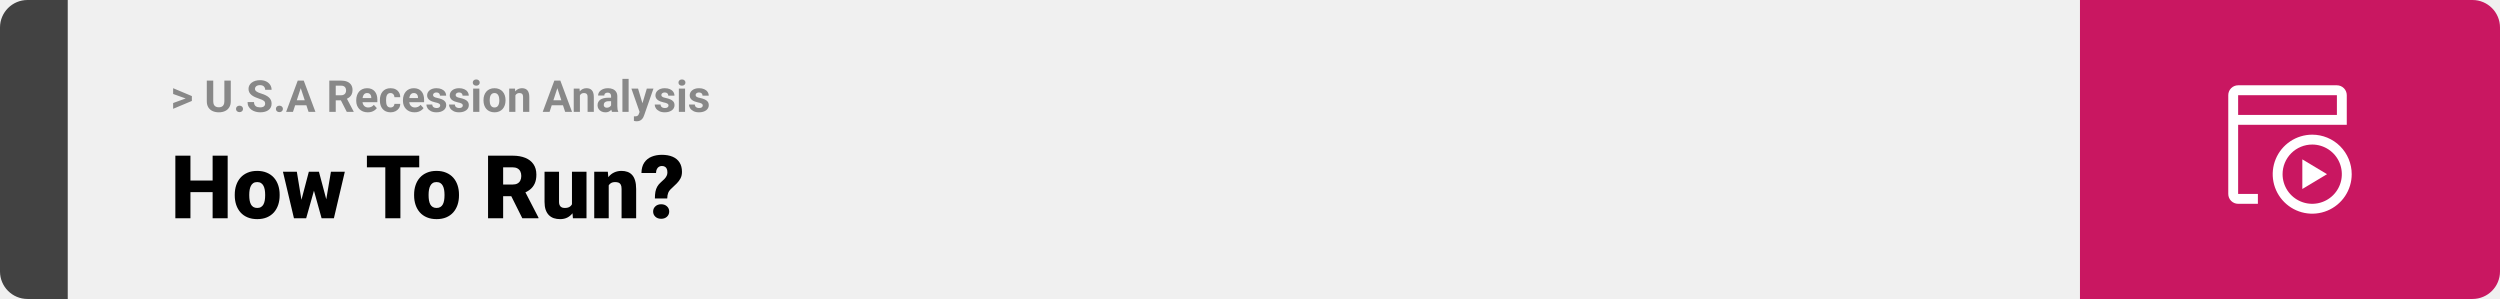
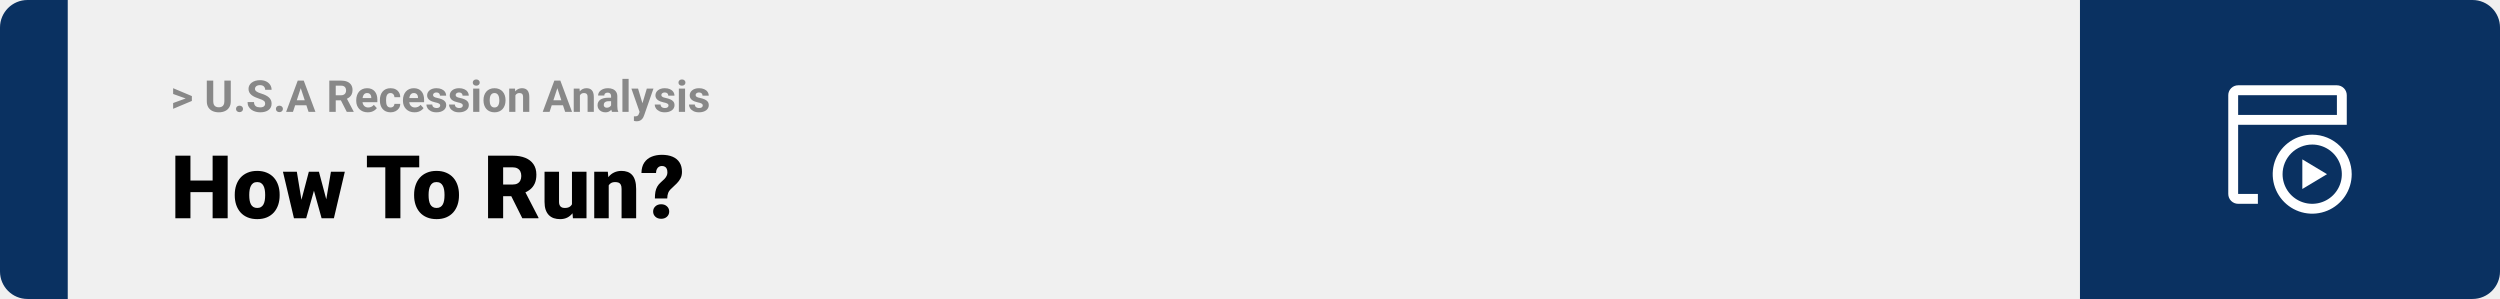
<svg xmlns="http://www.w3.org/2000/svg" width="1363" height="163" viewBox="0 0 1363 163" fill="none">
-   <path d="M0 15C0 6.716 6.716 0 15 0H37V163H15C6.716 163 0 156.284 0 148V15Z" fill="#424242" />
+   <path d="M0 15C0 6.716 6.716 0 15 0H37V163H15C6.716 163 0 156.284 0 148V15Z" fill="#0A3161" />
  <rect width="1097" height="163" transform="translate(37)" fill="#F0F0F0" />
  <path d="M101.906 53.922L94.394 51.238V48.086L104.602 52.375V54.637L101.906 53.922ZM94.394 56.172L101.918 53.43L104.602 52.785V55.035L94.394 59.324V56.172ZM122.32 43.938H125.824V55.211C125.824 56.523 125.543 57.629 124.98 58.527C124.426 59.426 123.656 60.102 122.672 60.555C121.695 61.008 120.57 61.234 119.297 61.234C118.023 61.234 116.891 61.008 115.898 60.555C114.914 60.102 114.141 59.426 113.578 58.527C113.023 57.629 112.746 56.523 112.746 55.211V43.938H116.262V55.211C116.262 55.977 116.383 56.602 116.625 57.086C116.867 57.57 117.215 57.926 117.668 58.152C118.129 58.379 118.672 58.492 119.297 58.492C119.938 58.492 120.48 58.379 120.926 58.152C121.379 57.926 121.723 57.57 121.957 57.086C122.199 56.602 122.32 55.977 122.32 55.211V43.938ZM128.672 59.371C128.672 58.871 128.844 58.453 129.188 58.117C129.539 57.781 130.004 57.613 130.582 57.613C131.16 57.613 131.621 57.781 131.965 58.117C132.316 58.453 132.492 58.871 132.492 59.371C132.492 59.871 132.316 60.289 131.965 60.625C131.621 60.961 131.16 61.129 130.582 61.129C130.004 61.129 129.539 60.961 129.188 60.625C128.844 60.289 128.672 59.871 128.672 59.371ZM144.562 56.535C144.562 56.23 144.516 55.957 144.422 55.715C144.336 55.465 144.172 55.238 143.93 55.035C143.688 54.824 143.348 54.617 142.91 54.414C142.473 54.211 141.906 54 141.211 53.781C140.438 53.531 139.703 53.25 139.008 52.938C138.32 52.625 137.711 52.262 137.18 51.848C136.656 51.426 136.242 50.938 135.938 50.383C135.641 49.828 135.492 49.184 135.492 48.449C135.492 47.738 135.648 47.094 135.961 46.516C136.273 45.93 136.711 45.43 137.273 45.016C137.836 44.594 138.5 44.27 139.266 44.043C140.039 43.816 140.887 43.703 141.809 43.703C143.066 43.703 144.164 43.93 145.102 44.383C146.039 44.836 146.766 45.457 147.281 46.246C147.805 47.035 148.066 47.938 148.066 48.953H144.574C144.574 48.453 144.469 48.016 144.258 47.641C144.055 47.258 143.742 46.957 143.32 46.738C142.906 46.52 142.383 46.41 141.75 46.41C141.141 46.41 140.633 46.504 140.227 46.691C139.82 46.871 139.516 47.117 139.312 47.43C139.109 47.734 139.008 48.078 139.008 48.461C139.008 48.75 139.078 49.012 139.219 49.246C139.367 49.48 139.586 49.699 139.875 49.902C140.164 50.105 140.52 50.297 140.941 50.477C141.363 50.656 141.852 50.832 142.406 51.004C143.336 51.285 144.152 51.602 144.855 51.953C145.566 52.305 146.16 52.699 146.637 53.137C147.113 53.574 147.473 54.07 147.715 54.625C147.957 55.18 148.078 55.809 148.078 56.512C148.078 57.254 147.934 57.918 147.645 58.504C147.355 59.09 146.938 59.586 146.391 59.992C145.844 60.398 145.191 60.707 144.434 60.918C143.676 61.129 142.828 61.234 141.891 61.234C141.047 61.234 140.215 61.125 139.395 60.906C138.574 60.68 137.828 60.34 137.156 59.887C136.492 59.434 135.961 58.855 135.562 58.152C135.164 57.449 134.965 56.617 134.965 55.656H138.492C138.492 56.188 138.574 56.637 138.738 57.004C138.902 57.371 139.133 57.668 139.43 57.895C139.734 58.121 140.094 58.285 140.508 58.387C140.93 58.488 141.391 58.539 141.891 58.539C142.5 58.539 143 58.453 143.391 58.281C143.789 58.109 144.082 57.871 144.27 57.566C144.465 57.262 144.562 56.918 144.562 56.535ZM150.422 59.371C150.422 58.871 150.594 58.453 150.938 58.117C151.289 57.781 151.754 57.613 152.332 57.613C152.91 57.613 153.371 57.781 153.715 58.117C154.066 58.453 154.242 58.871 154.242 59.371C154.242 59.871 154.066 60.289 153.715 60.625C153.371 60.961 152.91 61.129 152.332 61.129C151.754 61.129 151.289 60.961 150.938 60.625C150.594 60.289 150.422 59.871 150.422 59.371ZM164.367 46.855L159.727 61H155.988L162.328 43.938H164.707L164.367 46.855ZM168.223 61L163.57 46.855L163.195 43.938H165.598L171.973 61H168.223ZM168.012 54.648V57.402H159V54.648H168.012ZM179.531 43.938H185.895C187.199 43.938 188.32 44.133 189.258 44.523C190.203 44.914 190.93 45.492 191.438 46.258C191.945 47.023 192.199 47.965 192.199 49.082C192.199 49.996 192.043 50.781 191.73 51.438C191.426 52.086 190.992 52.629 190.43 53.066C189.875 53.496 189.223 53.84 188.473 54.098L187.359 54.684H181.828L181.805 51.941H185.918C186.535 51.941 187.047 51.832 187.453 51.613C187.859 51.395 188.164 51.09 188.367 50.699C188.578 50.309 188.684 49.855 188.684 49.34C188.684 48.793 188.582 48.32 188.379 47.922C188.176 47.523 187.867 47.219 187.453 47.008C187.039 46.797 186.52 46.691 185.895 46.691H183.047V61H179.531V43.938ZM189.07 61L185.18 53.395L188.895 53.371L192.832 60.836V61H189.07ZM200.531 61.234C199.547 61.234 198.664 61.078 197.883 60.766C197.102 60.445 196.438 60.004 195.891 59.441C195.352 58.879 194.938 58.227 194.648 57.484C194.359 56.734 194.215 55.938 194.215 55.094V54.625C194.215 53.664 194.352 52.785 194.625 51.988C194.898 51.191 195.289 50.5 195.797 49.914C196.312 49.328 196.938 48.879 197.672 48.566C198.406 48.246 199.234 48.086 200.156 48.086C201.055 48.086 201.852 48.234 202.547 48.531C203.242 48.828 203.824 49.25 204.293 49.797C204.77 50.344 205.129 51 205.371 51.766C205.613 52.523 205.734 53.367 205.734 54.297V55.703H195.656V53.453H202.418V53.195C202.418 52.727 202.332 52.309 202.16 51.941C201.996 51.566 201.746 51.27 201.41 51.051C201.074 50.832 200.645 50.723 200.121 50.723C199.676 50.723 199.293 50.82 198.973 51.016C198.652 51.211 198.391 51.484 198.188 51.836C197.992 52.188 197.844 52.602 197.742 53.078C197.648 53.547 197.602 54.062 197.602 54.625V55.094C197.602 55.602 197.672 56.07 197.812 56.5C197.961 56.93 198.168 57.301 198.434 57.613C198.707 57.926 199.035 58.168 199.418 58.34C199.809 58.512 200.25 58.598 200.742 58.598C201.352 58.598 201.918 58.48 202.441 58.246C202.973 58.004 203.43 57.641 203.812 57.156L205.453 58.938C205.188 59.32 204.824 59.688 204.363 60.039C203.91 60.391 203.363 60.68 202.723 60.906C202.082 61.125 201.352 61.234 200.531 61.234ZM212.895 58.598C213.309 58.598 213.676 58.52 213.996 58.363C214.316 58.199 214.566 57.973 214.746 57.684C214.934 57.387 215.031 57.039 215.039 56.641H218.215C218.207 57.531 217.969 58.324 217.5 59.02C217.031 59.707 216.402 60.25 215.613 60.648C214.824 61.039 213.941 61.234 212.965 61.234C211.98 61.234 211.121 61.07 210.387 60.742C209.66 60.414 209.055 59.961 208.57 59.383C208.086 58.797 207.723 58.117 207.48 57.344C207.238 56.562 207.117 55.727 207.117 54.836V54.496C207.117 53.598 207.238 52.762 207.48 51.988C207.723 51.207 208.086 50.527 208.57 49.949C209.055 49.363 209.66 48.906 210.387 48.578C211.113 48.25 211.965 48.086 212.941 48.086C213.98 48.086 214.891 48.285 215.672 48.684C216.461 49.082 217.078 49.652 217.523 50.395C217.977 51.129 218.207 52 218.215 53.008H215.039C215.031 52.586 214.941 52.203 214.77 51.859C214.605 51.516 214.363 51.242 214.043 51.039C213.73 50.828 213.344 50.723 212.883 50.723C212.391 50.723 211.988 50.828 211.676 51.039C211.363 51.242 211.121 51.523 210.949 51.883C210.777 52.234 210.656 52.637 210.586 53.09C210.523 53.535 210.492 54.004 210.492 54.496V54.836C210.492 55.328 210.523 55.801 210.586 56.254C210.648 56.707 210.766 57.109 210.938 57.461C211.117 57.812 211.363 58.09 211.676 58.293C211.988 58.496 212.395 58.598 212.895 58.598ZM226.008 61.234C225.023 61.234 224.141 61.078 223.359 60.766C222.578 60.445 221.914 60.004 221.367 59.441C220.828 58.879 220.414 58.227 220.125 57.484C219.836 56.734 219.691 55.938 219.691 55.094V54.625C219.691 53.664 219.828 52.785 220.102 51.988C220.375 51.191 220.766 50.5 221.273 49.914C221.789 49.328 222.414 48.879 223.148 48.566C223.883 48.246 224.711 48.086 225.633 48.086C226.531 48.086 227.328 48.234 228.023 48.531C228.719 48.828 229.301 49.25 229.77 49.797C230.246 50.344 230.605 51 230.848 51.766C231.09 52.523 231.211 53.367 231.211 54.297V55.703H221.133V53.453H227.895V53.195C227.895 52.727 227.809 52.309 227.637 51.941C227.473 51.566 227.223 51.27 226.887 51.051C226.551 50.832 226.121 50.723 225.598 50.723C225.152 50.723 224.77 50.82 224.449 51.016C224.129 51.211 223.867 51.484 223.664 51.836C223.469 52.188 223.32 52.602 223.219 53.078C223.125 53.547 223.078 54.062 223.078 54.625V55.094C223.078 55.602 223.148 56.07 223.289 56.5C223.438 56.93 223.645 57.301 223.91 57.613C224.184 57.926 224.512 58.168 224.895 58.34C225.285 58.512 225.727 58.598 226.219 58.598C226.828 58.598 227.395 58.48 227.918 58.246C228.449 58.004 228.906 57.641 229.289 57.156L230.93 58.938C230.664 59.32 230.301 59.688 229.84 60.039C229.387 60.391 228.84 60.68 228.199 60.906C227.559 61.125 226.828 61.234 226.008 61.234ZM239.988 57.496C239.988 57.254 239.918 57.035 239.777 56.84C239.637 56.645 239.375 56.465 238.992 56.301C238.617 56.129 238.074 55.973 237.363 55.832C236.723 55.691 236.125 55.516 235.57 55.305C235.023 55.086 234.547 54.824 234.141 54.52C233.742 54.215 233.43 53.855 233.203 53.441C232.977 53.02 232.863 52.539 232.863 52C232.863 51.469 232.977 50.969 233.203 50.5C233.438 50.031 233.77 49.617 234.199 49.258C234.637 48.891 235.168 48.605 235.793 48.402C236.426 48.191 237.137 48.086 237.926 48.086C239.027 48.086 239.973 48.262 240.762 48.613C241.559 48.965 242.168 49.449 242.59 50.066C243.02 50.676 243.234 51.371 243.234 52.152H239.859C239.859 51.824 239.789 51.531 239.648 51.273C239.516 51.008 239.305 50.801 239.016 50.652C238.734 50.496 238.367 50.418 237.914 50.418C237.539 50.418 237.215 50.484 236.941 50.617C236.668 50.742 236.457 50.914 236.309 51.133C236.168 51.344 236.098 51.578 236.098 51.836C236.098 52.031 236.137 52.207 236.215 52.363C236.301 52.512 236.438 52.648 236.625 52.773C236.812 52.898 237.055 53.016 237.352 53.125C237.656 53.227 238.031 53.32 238.477 53.406C239.391 53.594 240.207 53.84 240.926 54.145C241.645 54.441 242.215 54.848 242.637 55.363C243.059 55.871 243.27 56.539 243.27 57.367C243.27 57.93 243.145 58.445 242.895 58.914C242.645 59.383 242.285 59.793 241.816 60.145C241.348 60.488 240.785 60.758 240.129 60.953C239.48 61.141 238.75 61.234 237.938 61.234C236.758 61.234 235.758 61.023 234.938 60.602C234.125 60.18 233.508 59.645 233.086 58.996C232.672 58.34 232.465 57.668 232.465 56.98H235.664C235.68 57.441 235.797 57.812 236.016 58.094C236.242 58.375 236.527 58.578 236.871 58.703C237.223 58.828 237.602 58.891 238.008 58.891C238.445 58.891 238.809 58.832 239.098 58.715C239.387 58.59 239.605 58.426 239.754 58.223C239.91 58.012 239.988 57.77 239.988 57.496ZM252.316 57.496C252.316 57.254 252.246 57.035 252.105 56.84C251.965 56.645 251.703 56.465 251.32 56.301C250.945 56.129 250.402 55.973 249.691 55.832C249.051 55.691 248.453 55.516 247.898 55.305C247.352 55.086 246.875 54.824 246.469 54.52C246.07 54.215 245.758 53.855 245.531 53.441C245.305 53.02 245.191 52.539 245.191 52C245.191 51.469 245.305 50.969 245.531 50.5C245.766 50.031 246.098 49.617 246.527 49.258C246.965 48.891 247.496 48.605 248.121 48.402C248.754 48.191 249.465 48.086 250.254 48.086C251.355 48.086 252.301 48.262 253.09 48.613C253.887 48.965 254.496 49.449 254.918 50.066C255.348 50.676 255.562 51.371 255.562 52.152H252.188C252.188 51.824 252.117 51.531 251.977 51.273C251.844 51.008 251.633 50.801 251.344 50.652C251.062 50.496 250.695 50.418 250.242 50.418C249.867 50.418 249.543 50.484 249.27 50.617C248.996 50.742 248.785 50.914 248.637 51.133C248.496 51.344 248.426 51.578 248.426 51.836C248.426 52.031 248.465 52.207 248.543 52.363C248.629 52.512 248.766 52.648 248.953 52.773C249.141 52.898 249.383 53.016 249.68 53.125C249.984 53.227 250.359 53.32 250.805 53.406C251.719 53.594 252.535 53.84 253.254 54.145C253.973 54.441 254.543 54.848 254.965 55.363C255.387 55.871 255.598 56.539 255.598 57.367C255.598 57.93 255.473 58.445 255.223 58.914C254.973 59.383 254.613 59.793 254.145 60.145C253.676 60.488 253.113 60.758 252.457 60.953C251.809 61.141 251.078 61.234 250.266 61.234C249.086 61.234 248.086 61.023 247.266 60.602C246.453 60.18 245.836 59.645 245.414 58.996C245 58.34 244.793 57.668 244.793 56.98H247.992C248.008 57.441 248.125 57.812 248.344 58.094C248.57 58.375 248.855 58.578 249.199 58.703C249.551 58.828 249.93 58.891 250.336 58.891C250.773 58.891 251.137 58.832 251.426 58.715C251.715 58.59 251.934 58.426 252.082 58.223C252.238 58.012 252.316 57.77 252.316 57.496ZM261.352 48.32V61H257.965V48.32H261.352ZM257.754 45.016C257.754 44.523 257.926 44.117 258.27 43.797C258.613 43.477 259.074 43.316 259.652 43.316C260.223 43.316 260.68 43.477 261.023 43.797C261.375 44.117 261.551 44.523 261.551 45.016C261.551 45.508 261.375 45.914 261.023 46.234C260.68 46.555 260.223 46.715 259.652 46.715C259.074 46.715 258.613 46.555 258.27 46.234C257.926 45.914 257.754 45.508 257.754 45.016ZM263.602 54.789V54.543C263.602 53.613 263.734 52.758 264 51.977C264.266 51.188 264.652 50.504 265.16 49.926C265.668 49.348 266.293 48.898 267.035 48.578C267.777 48.25 268.629 48.086 269.59 48.086C270.551 48.086 271.406 48.25 272.156 48.578C272.906 48.898 273.535 49.348 274.043 49.926C274.559 50.504 274.949 51.188 275.215 51.977C275.48 52.758 275.613 53.613 275.613 54.543V54.789C275.613 55.711 275.48 56.566 275.215 57.355C274.949 58.137 274.559 58.82 274.043 59.406C273.535 59.984 272.91 60.434 272.168 60.754C271.426 61.074 270.574 61.234 269.613 61.234C268.652 61.234 267.797 61.074 267.047 60.754C266.305 60.434 265.676 59.984 265.16 59.406C264.652 58.82 264.266 58.137 264 57.355C263.734 56.566 263.602 55.711 263.602 54.789ZM266.977 54.543V54.789C266.977 55.32 267.023 55.816 267.117 56.277C267.211 56.738 267.359 57.145 267.562 57.496C267.773 57.84 268.047 58.109 268.383 58.305C268.719 58.5 269.129 58.598 269.613 58.598C270.082 58.598 270.484 58.5 270.82 58.305C271.156 58.109 271.426 57.84 271.629 57.496C271.832 57.145 271.98 56.738 272.074 56.277C272.176 55.816 272.227 55.32 272.227 54.789V54.543C272.227 54.027 272.176 53.543 272.074 53.09C271.98 52.629 271.828 52.223 271.617 51.871C271.414 51.512 271.145 51.23 270.809 51.027C270.473 50.824 270.066 50.723 269.59 50.723C269.113 50.723 268.707 50.824 268.371 51.027C268.043 51.23 267.773 51.512 267.562 51.871C267.359 52.223 267.211 52.629 267.117 53.09C267.023 53.543 266.977 54.027 266.977 54.543ZM280.992 51.027V61H277.617V48.32H280.781L280.992 51.027ZM280.5 54.215H279.586C279.586 53.277 279.707 52.434 279.949 51.684C280.191 50.926 280.531 50.281 280.969 49.75C281.406 49.211 281.926 48.801 282.527 48.52C283.137 48.23 283.816 48.086 284.566 48.086C285.16 48.086 285.703 48.172 286.195 48.344C286.688 48.516 287.109 48.789 287.461 49.164C287.82 49.539 288.094 50.035 288.281 50.652C288.477 51.27 288.574 52.023 288.574 52.914V61H285.176V52.902C285.176 52.34 285.098 51.902 284.941 51.59C284.785 51.277 284.555 51.059 284.25 50.934C283.953 50.801 283.586 50.734 283.148 50.734C282.695 50.734 282.301 50.824 281.965 51.004C281.637 51.184 281.363 51.434 281.145 51.754C280.934 52.066 280.773 52.434 280.664 52.855C280.555 53.277 280.5 53.73 280.5 54.215ZM304.266 46.855L299.625 61H295.887L302.227 43.938H304.605L304.266 46.855ZM308.121 61L303.469 46.855L303.094 43.938H305.496L311.871 61H308.121ZM307.91 54.648V57.402H298.898V54.648H307.91ZM316.172 51.027V61H312.797V48.32H315.961L316.172 51.027ZM315.68 54.215H314.766C314.766 53.277 314.887 52.434 315.129 51.684C315.371 50.926 315.711 50.281 316.148 49.75C316.586 49.211 317.105 48.801 317.707 48.52C318.316 48.23 318.996 48.086 319.746 48.086C320.34 48.086 320.883 48.172 321.375 48.344C321.867 48.516 322.289 48.789 322.641 49.164C323 49.539 323.273 50.035 323.461 50.652C323.656 51.27 323.754 52.023 323.754 52.914V61H320.355V52.902C320.355 52.34 320.277 51.902 320.121 51.59C319.965 51.277 319.734 51.059 319.43 50.934C319.133 50.801 318.766 50.734 318.328 50.734C317.875 50.734 317.48 50.824 317.145 51.004C316.816 51.184 316.543 51.434 316.324 51.754C316.113 52.066 315.953 52.434 315.844 52.855C315.734 53.277 315.68 53.73 315.68 54.215ZM333.164 58.141V52.492C333.164 52.086 333.098 51.738 332.965 51.449C332.832 51.152 332.625 50.922 332.344 50.758C332.07 50.594 331.715 50.512 331.277 50.512C330.902 50.512 330.578 50.578 330.305 50.711C330.031 50.836 329.82 51.02 329.672 51.262C329.523 51.496 329.449 51.773 329.449 52.094H326.074C326.074 51.555 326.199 51.043 326.449 50.559C326.699 50.074 327.062 49.648 327.539 49.281C328.016 48.906 328.582 48.613 329.238 48.402C329.902 48.191 330.645 48.086 331.465 48.086C332.449 48.086 333.324 48.25 334.09 48.578C334.855 48.906 335.457 49.398 335.895 50.055C336.34 50.711 336.562 51.531 336.562 52.516V57.941C336.562 58.637 336.605 59.207 336.691 59.652C336.777 60.09 336.902 60.473 337.066 60.801V61H333.656C333.492 60.656 333.367 60.227 333.281 59.711C333.203 59.188 333.164 58.664 333.164 58.141ZM333.609 53.277L333.633 55.188H331.746C331.301 55.188 330.914 55.238 330.586 55.34C330.258 55.441 329.988 55.586 329.777 55.773C329.566 55.953 329.41 56.164 329.309 56.406C329.215 56.648 329.168 56.914 329.168 57.203C329.168 57.492 329.234 57.754 329.367 57.988C329.5 58.215 329.691 58.395 329.941 58.527C330.191 58.652 330.484 58.715 330.82 58.715C331.328 58.715 331.77 58.613 332.145 58.41C332.52 58.207 332.809 57.957 333.012 57.66C333.223 57.363 333.332 57.082 333.34 56.816L334.23 58.246C334.105 58.566 333.934 58.898 333.715 59.242C333.504 59.586 333.234 59.91 332.906 60.215C332.578 60.512 332.184 60.758 331.723 60.953C331.262 61.141 330.715 61.234 330.082 61.234C329.277 61.234 328.547 61.074 327.891 60.754C327.242 60.426 326.727 59.977 326.344 59.406C325.969 58.828 325.781 58.172 325.781 57.438C325.781 56.773 325.906 56.184 326.156 55.668C326.406 55.152 326.773 54.719 327.258 54.367C327.75 54.008 328.363 53.738 329.098 53.559C329.832 53.371 330.684 53.277 331.652 53.277H333.609ZM342.727 43V61H339.34V43H342.727ZM349.277 59.57L352.641 48.32H356.262L351.164 62.91C351.055 63.23 350.906 63.574 350.719 63.941C350.539 64.309 350.293 64.656 349.98 64.984C349.676 65.32 349.289 65.594 348.82 65.805C348.359 66.016 347.793 66.121 347.121 66.121C346.801 66.121 346.539 66.102 346.336 66.062C346.133 66.023 345.891 65.969 345.609 65.898V63.426C345.695 63.426 345.785 63.426 345.879 63.426C345.973 63.434 346.062 63.438 346.148 63.438C346.594 63.438 346.957 63.387 347.238 63.285C347.52 63.184 347.746 63.027 347.918 62.816C348.09 62.613 348.227 62.348 348.328 62.02L349.277 59.57ZM347.871 48.32L350.625 57.508L351.105 61.082L348.809 61.328L344.25 48.32H347.871ZM364.465 57.496C364.465 57.254 364.395 57.035 364.254 56.84C364.113 56.645 363.852 56.465 363.469 56.301C363.094 56.129 362.551 55.973 361.84 55.832C361.199 55.691 360.602 55.516 360.047 55.305C359.5 55.086 359.023 54.824 358.617 54.52C358.219 54.215 357.906 53.855 357.68 53.441C357.453 53.02 357.34 52.539 357.34 52C357.34 51.469 357.453 50.969 357.68 50.5C357.914 50.031 358.246 49.617 358.676 49.258C359.113 48.891 359.645 48.605 360.27 48.402C360.902 48.191 361.613 48.086 362.402 48.086C363.504 48.086 364.449 48.262 365.238 48.613C366.035 48.965 366.645 49.449 367.066 50.066C367.496 50.676 367.711 51.371 367.711 52.152H364.336C364.336 51.824 364.266 51.531 364.125 51.273C363.992 51.008 363.781 50.801 363.492 50.652C363.211 50.496 362.844 50.418 362.391 50.418C362.016 50.418 361.691 50.484 361.418 50.617C361.145 50.742 360.934 50.914 360.785 51.133C360.645 51.344 360.574 51.578 360.574 51.836C360.574 52.031 360.613 52.207 360.691 52.363C360.777 52.512 360.914 52.648 361.102 52.773C361.289 52.898 361.531 53.016 361.828 53.125C362.133 53.227 362.508 53.32 362.953 53.406C363.867 53.594 364.684 53.84 365.402 54.145C366.121 54.441 366.691 54.848 367.113 55.363C367.535 55.871 367.746 56.539 367.746 57.367C367.746 57.93 367.621 58.445 367.371 58.914C367.121 59.383 366.762 59.793 366.293 60.145C365.824 60.488 365.262 60.758 364.605 60.953C363.957 61.141 363.227 61.234 362.414 61.234C361.234 61.234 360.234 61.023 359.414 60.602C358.602 60.18 357.984 59.645 357.562 58.996C357.148 58.34 356.941 57.668 356.941 56.98H360.141C360.156 57.441 360.273 57.812 360.492 58.094C360.719 58.375 361.004 58.578 361.348 58.703C361.699 58.828 362.078 58.891 362.484 58.891C362.922 58.891 363.285 58.832 363.574 58.715C363.863 58.59 364.082 58.426 364.23 58.223C364.387 58.012 364.465 57.77 364.465 57.496ZM373.5 48.32V61H370.113V48.32H373.5ZM369.902 45.016C369.902 44.523 370.074 44.117 370.418 43.797C370.762 43.477 371.223 43.316 371.801 43.316C372.371 43.316 372.828 43.477 373.172 43.797C373.523 44.117 373.699 44.523 373.699 45.016C373.699 45.508 373.523 45.914 373.172 46.234C372.828 46.555 372.371 46.715 371.801 46.715C371.223 46.715 370.762 46.555 370.418 46.234C370.074 45.914 369.902 45.508 369.902 45.016ZM383.145 57.496C383.145 57.254 383.074 57.035 382.934 56.84C382.793 56.645 382.531 56.465 382.148 56.301C381.773 56.129 381.23 55.973 380.52 55.832C379.879 55.691 379.281 55.516 378.727 55.305C378.18 55.086 377.703 54.824 377.297 54.52C376.898 54.215 376.586 53.855 376.359 53.441C376.133 53.02 376.02 52.539 376.02 52C376.02 51.469 376.133 50.969 376.359 50.5C376.594 50.031 376.926 49.617 377.355 49.258C377.793 48.891 378.324 48.605 378.949 48.402C379.582 48.191 380.293 48.086 381.082 48.086C382.184 48.086 383.129 48.262 383.918 48.613C384.715 48.965 385.324 49.449 385.746 50.066C386.176 50.676 386.391 51.371 386.391 52.152H383.016C383.016 51.824 382.945 51.531 382.805 51.273C382.672 51.008 382.461 50.801 382.172 50.652C381.891 50.496 381.523 50.418 381.07 50.418C380.695 50.418 380.371 50.484 380.098 50.617C379.824 50.742 379.613 50.914 379.465 51.133C379.324 51.344 379.254 51.578 379.254 51.836C379.254 52.031 379.293 52.207 379.371 52.363C379.457 52.512 379.594 52.648 379.781 52.773C379.969 52.898 380.211 53.016 380.508 53.125C380.812 53.227 381.188 53.32 381.633 53.406C382.547 53.594 383.363 53.84 384.082 54.145C384.801 54.441 385.371 54.848 385.793 55.363C386.215 55.871 386.426 56.539 386.426 57.367C386.426 57.93 386.301 58.445 386.051 58.914C385.801 59.383 385.441 59.793 384.973 60.145C384.504 60.488 383.941 60.758 383.285 60.953C382.637 61.141 381.906 61.234 381.094 61.234C379.914 61.234 378.914 61.023 378.094 60.602C377.281 60.18 376.664 59.645 376.242 58.996C375.828 58.34 375.621 57.668 375.621 56.98H378.82C378.836 57.441 378.953 57.812 379.172 58.094C379.398 58.375 379.684 58.578 380.027 58.703C380.379 58.828 380.758 58.891 381.164 58.891C381.602 58.891 381.965 58.832 382.254 58.715C382.543 58.59 382.762 58.426 382.91 58.223C383.066 58.012 383.145 57.77 383.145 57.496Z" fill="#888888" />
  <path d="M118.594 98.422V104.75H101.086V98.422H118.594ZM103.828 84.875V119H95.602V84.875H103.828ZM124.125 84.875V119H115.922V84.875H124.125ZM127.992 106.578V106.086C127.992 104.227 128.258 102.516 128.789 100.953C129.32 99.375 130.102 98.008 131.133 96.852C132.164 95.695 133.438 94.797 134.953 94.156C136.469 93.5 138.219 93.172 140.203 93.172C142.203 93.172 143.961 93.5 145.477 94.156C147.008 94.797 148.289 95.695 149.32 96.852C150.352 98.008 151.133 99.375 151.664 100.953C152.195 102.516 152.461 104.227 152.461 106.086V106.578C152.461 108.422 152.195 110.133 151.664 111.711C151.133 113.273 150.352 114.641 149.32 115.812C148.289 116.969 147.016 117.867 145.5 118.508C143.984 119.148 142.234 119.469 140.25 119.469C138.266 119.469 136.508 119.148 134.977 118.508C133.445 117.867 132.164 116.969 131.133 115.812C130.102 114.641 129.32 113.273 128.789 111.711C128.258 110.133 127.992 108.422 127.992 106.578ZM135.891 106.086V106.578C135.891 107.531 135.961 108.422 136.102 109.25C136.242 110.078 136.477 110.805 136.805 111.43C137.133 112.039 137.578 112.516 138.141 112.859C138.703 113.203 139.406 113.375 140.25 113.375C141.078 113.375 141.766 113.203 142.312 112.859C142.875 112.516 143.32 112.039 143.648 111.43C143.977 110.805 144.211 110.078 144.352 109.25C144.492 108.422 144.562 107.531 144.562 106.578V106.086C144.562 105.164 144.492 104.297 144.352 103.484C144.211 102.656 143.977 101.93 143.648 101.305C143.32 100.664 142.875 100.164 142.312 99.805C141.75 99.445 141.047 99.266 140.203 99.266C139.375 99.266 138.68 99.445 138.117 99.805C137.57 100.164 137.133 100.664 136.805 101.305C136.477 101.93 136.242 102.656 136.102 103.484C135.961 104.297 135.891 105.164 135.891 106.086ZM163.688 111.453L168.375 93.641H173.32L171.562 102.57L166.922 119H162.961L163.688 111.453ZM161.836 93.641L164.742 111.312L165.07 119H160.266L154.266 93.641H161.836ZM177.492 110.938L180.422 93.641H187.992L182.039 119H177.234L177.492 110.938ZM173.883 93.641L178.617 111.406L179.344 119H175.336L170.789 102.617L169.102 93.641H173.883ZM218.297 84.875V119H210.07V84.875H218.297ZM228.562 84.875V91.227H200.039V84.875H228.562ZM225.773 106.578V106.086C225.773 104.227 226.039 102.516 226.57 100.953C227.102 99.375 227.883 98.008 228.914 96.852C229.945 95.695 231.219 94.797 232.734 94.156C234.25 93.5 236 93.172 237.984 93.172C239.984 93.172 241.742 93.5 243.258 94.156C244.789 94.797 246.07 95.695 247.102 96.852C248.133 98.008 248.914 99.375 249.445 100.953C249.977 102.516 250.242 104.227 250.242 106.086V106.578C250.242 108.422 249.977 110.133 249.445 111.711C248.914 113.273 248.133 114.641 247.102 115.812C246.07 116.969 244.797 117.867 243.281 118.508C241.766 119.148 240.016 119.469 238.031 119.469C236.047 119.469 234.289 119.148 232.758 118.508C231.227 117.867 229.945 116.969 228.914 115.812C227.883 114.641 227.102 113.273 226.57 111.711C226.039 110.133 225.773 108.422 225.773 106.578ZM233.672 106.086V106.578C233.672 107.531 233.742 108.422 233.883 109.25C234.023 110.078 234.258 110.805 234.586 111.43C234.914 112.039 235.359 112.516 235.922 112.859C236.484 113.203 237.188 113.375 238.031 113.375C238.859 113.375 239.547 113.203 240.094 112.859C240.656 112.516 241.102 112.039 241.43 111.43C241.758 110.805 241.992 110.078 242.133 109.25C242.273 108.422 242.344 107.531 242.344 106.578V106.086C242.344 105.164 242.273 104.297 242.133 103.484C241.992 102.656 241.758 101.93 241.43 101.305C241.102 100.664 240.656 100.164 240.094 99.805C239.531 99.445 238.828 99.266 237.984 99.266C237.156 99.266 236.461 99.445 235.898 99.805C235.352 100.164 234.914 100.664 234.586 101.305C234.258 101.93 234.023 102.656 233.883 103.484C233.742 104.297 233.672 105.164 233.672 106.086ZM266.086 84.875H279.516C282.141 84.875 284.422 85.266 286.359 86.047C288.297 86.828 289.789 87.984 290.836 89.516C291.898 91.047 292.43 92.938 292.43 95.188C292.43 97.141 292.125 98.773 291.516 100.086C290.906 101.398 290.055 102.484 288.961 103.344C287.883 104.188 286.625 104.883 285.188 105.43L282.492 106.953H271.219L271.172 100.602H279.516C280.562 100.602 281.43 100.414 282.117 100.039C282.805 99.664 283.32 99.133 283.664 98.445C284.023 97.742 284.203 96.906 284.203 95.938C284.203 94.953 284.023 94.109 283.664 93.406C283.305 92.703 282.773 92.164 282.07 91.789C281.383 91.414 280.531 91.227 279.516 91.227H274.312V119H266.086V84.875ZM284.766 119L277.219 103.906L285.938 103.859L293.578 118.648V119H284.766ZM311.836 112.836V93.641H319.758V119H312.352L311.836 112.836ZM312.586 107.68L314.648 107.633C314.648 109.336 314.445 110.914 314.039 112.367C313.633 113.805 313.031 115.055 312.234 116.117C311.453 117.18 310.484 118.008 309.328 118.602C308.188 119.18 306.867 119.469 305.367 119.469C304.117 119.469 302.969 119.297 301.922 118.953C300.891 118.594 300 118.039 299.25 117.289C298.5 116.523 297.914 115.547 297.492 114.359C297.086 113.156 296.883 111.719 296.883 110.047V93.641H304.781V110.094C304.781 110.656 304.852 111.141 304.992 111.547C305.133 111.953 305.336 112.297 305.602 112.578C305.867 112.844 306.195 113.047 306.586 113.188C306.992 113.312 307.453 113.375 307.969 113.375C309.156 113.375 310.086 113.125 310.758 112.625C311.43 112.125 311.898 111.445 312.164 110.586C312.445 109.727 312.586 108.758 312.586 107.68ZM331.875 99.055V119H323.977V93.641H331.383L331.875 99.055ZM330.938 105.453L329.086 105.5C329.086 103.562 329.32 101.836 329.789 100.32C330.258 98.789 330.922 97.492 331.781 96.43C332.641 95.367 333.664 94.562 334.852 94.016C336.055 93.453 337.391 93.172 338.859 93.172C340.031 93.172 341.102 93.344 342.07 93.688C343.055 94.031 343.898 94.586 344.602 95.352C345.32 96.117 345.867 97.133 346.242 98.398C346.633 99.648 346.828 101.195 346.828 103.039V119H338.883V103.016C338.883 102 338.742 101.227 338.461 100.695C338.18 100.148 337.773 99.773 337.242 99.57C336.711 99.367 336.062 99.266 335.297 99.266C334.484 99.266 333.797 99.422 333.234 99.734C332.672 100.047 332.219 100.484 331.875 101.047C331.547 101.594 331.305 102.242 331.148 102.992C331.008 103.742 330.938 104.562 330.938 105.453ZM363.773 108.195H357.047C357.047 106.82 357.141 105.609 357.328 104.562C357.531 103.5 357.875 102.547 358.359 101.703C358.844 100.859 359.5 100.078 360.328 99.359C361.062 98.75 361.695 98.164 362.227 97.602C362.758 97.039 363.164 96.469 363.445 95.891C363.727 95.312 363.867 94.695 363.867 94.039C363.867 93.227 363.75 92.562 363.516 92.047C363.297 91.531 362.961 91.148 362.508 90.898C362.07 90.633 361.516 90.5 360.844 90.5C360.297 90.5 359.781 90.633 359.297 90.898C358.828 91.164 358.445 91.578 358.148 92.141C357.852 92.688 357.688 93.414 357.656 94.32H349.711C349.758 91.992 350.273 90.102 351.258 88.648C352.258 87.18 353.586 86.109 355.242 85.438C356.914 84.75 358.781 84.406 360.844 84.406C363.125 84.406 365.086 84.758 366.727 85.461C368.367 86.164 369.625 87.211 370.5 88.602C371.375 89.977 371.812 91.672 371.812 93.688C371.812 95.031 371.555 96.203 371.039 97.203C370.539 98.188 369.859 99.109 369 99.969C368.156 100.812 367.211 101.719 366.164 102.688C365.258 103.484 364.641 104.297 364.312 105.125C363.984 105.938 363.805 106.961 363.773 108.195ZM356.086 115.32C356.086 114.195 356.492 113.258 357.305 112.508C358.117 111.742 359.172 111.359 360.469 111.359C361.766 111.359 362.82 111.742 363.633 112.508C364.445 113.258 364.852 114.195 364.852 115.32C364.852 116.445 364.445 117.391 363.633 118.156C362.82 118.906 361.766 119.281 360.469 119.281C359.172 119.281 358.117 118.906 357.305 118.156C356.492 117.391 356.086 116.445 356.086 115.32Z" fill="black" />
-   <path d="M1134 0H1348C1356.28 0 1363 6.716 1363 15V148C1363 156.284 1356.28 163 1348 163H1134V0Z" fill="#C91761" />
+   <path d="M1134 0H1348C1356.28 0 1363 6.716 1363 15V148C1363 156.284 1356.28 163 1348 163H1134V0Z" fill="#0A3161" />
  <path d="M1260.62 78.808C1263.81 78.808 1266.93 79.755 1269.59 81.53C1272.25 83.305 1274.32 85.828 1275.54 88.78C1276.76 91.731 1277.08 94.98 1276.46 98.113C1275.84 101.247 1274.3 104.125 1272.04 106.384C1269.78 108.643 1266.9 110.182 1263.77 110.805C1260.63 111.428 1257.39 111.108 1254.43 109.886C1251.48 108.663 1248.96 106.593 1247.18 103.936C1245.41 101.28 1244.46 98.156 1244.46 94.962C1244.46 90.677 1246.16 86.569 1249.19 83.539C1252.22 80.51 1256.33 78.808 1260.62 78.808ZM1260.62 73.423C1256.36 73.423 1252.19 74.686 1248.65 77.053C1245.11 79.42 1242.35 82.784 1240.72 86.719C1239.09 90.655 1238.66 94.986 1239.49 99.164C1240.32 103.342 1242.37 107.179 1245.39 110.192C1248.4 113.204 1252.24 115.255 1256.41 116.086C1260.59 116.917 1264.92 116.491 1268.86 114.861C1272.79 113.23 1276.16 110.47 1278.52 106.928C1280.89 103.386 1282.15 99.222 1282.15 94.962C1282.15 89.249 1279.88 83.771 1275.85 79.732C1271.81 75.692 1266.33 73.423 1260.62 73.423Z" fill="white" />
  <path d="M1274.08 46.5H1220.23C1218.8 46.5 1217.43 47.067 1216.42 48.077C1215.41 49.087 1214.85 50.456 1214.85 51.885V105.731C1214.85 107.159 1215.41 108.528 1216.42 109.538C1217.43 110.548 1218.8 111.115 1220.23 111.115H1231V105.731H1220.23V68.038H1279.46V51.885C1279.46 50.456 1278.89 49.087 1277.88 48.077C1276.87 47.067 1275.5 46.5 1274.08 46.5ZM1220.23 62.654V51.885H1274.08V62.654H1220.23Z" fill="white" />
  <path d="M1255.23 86.885V103.039L1268.69 94.962L1255.23 86.885Z" fill="white" />
</svg>
